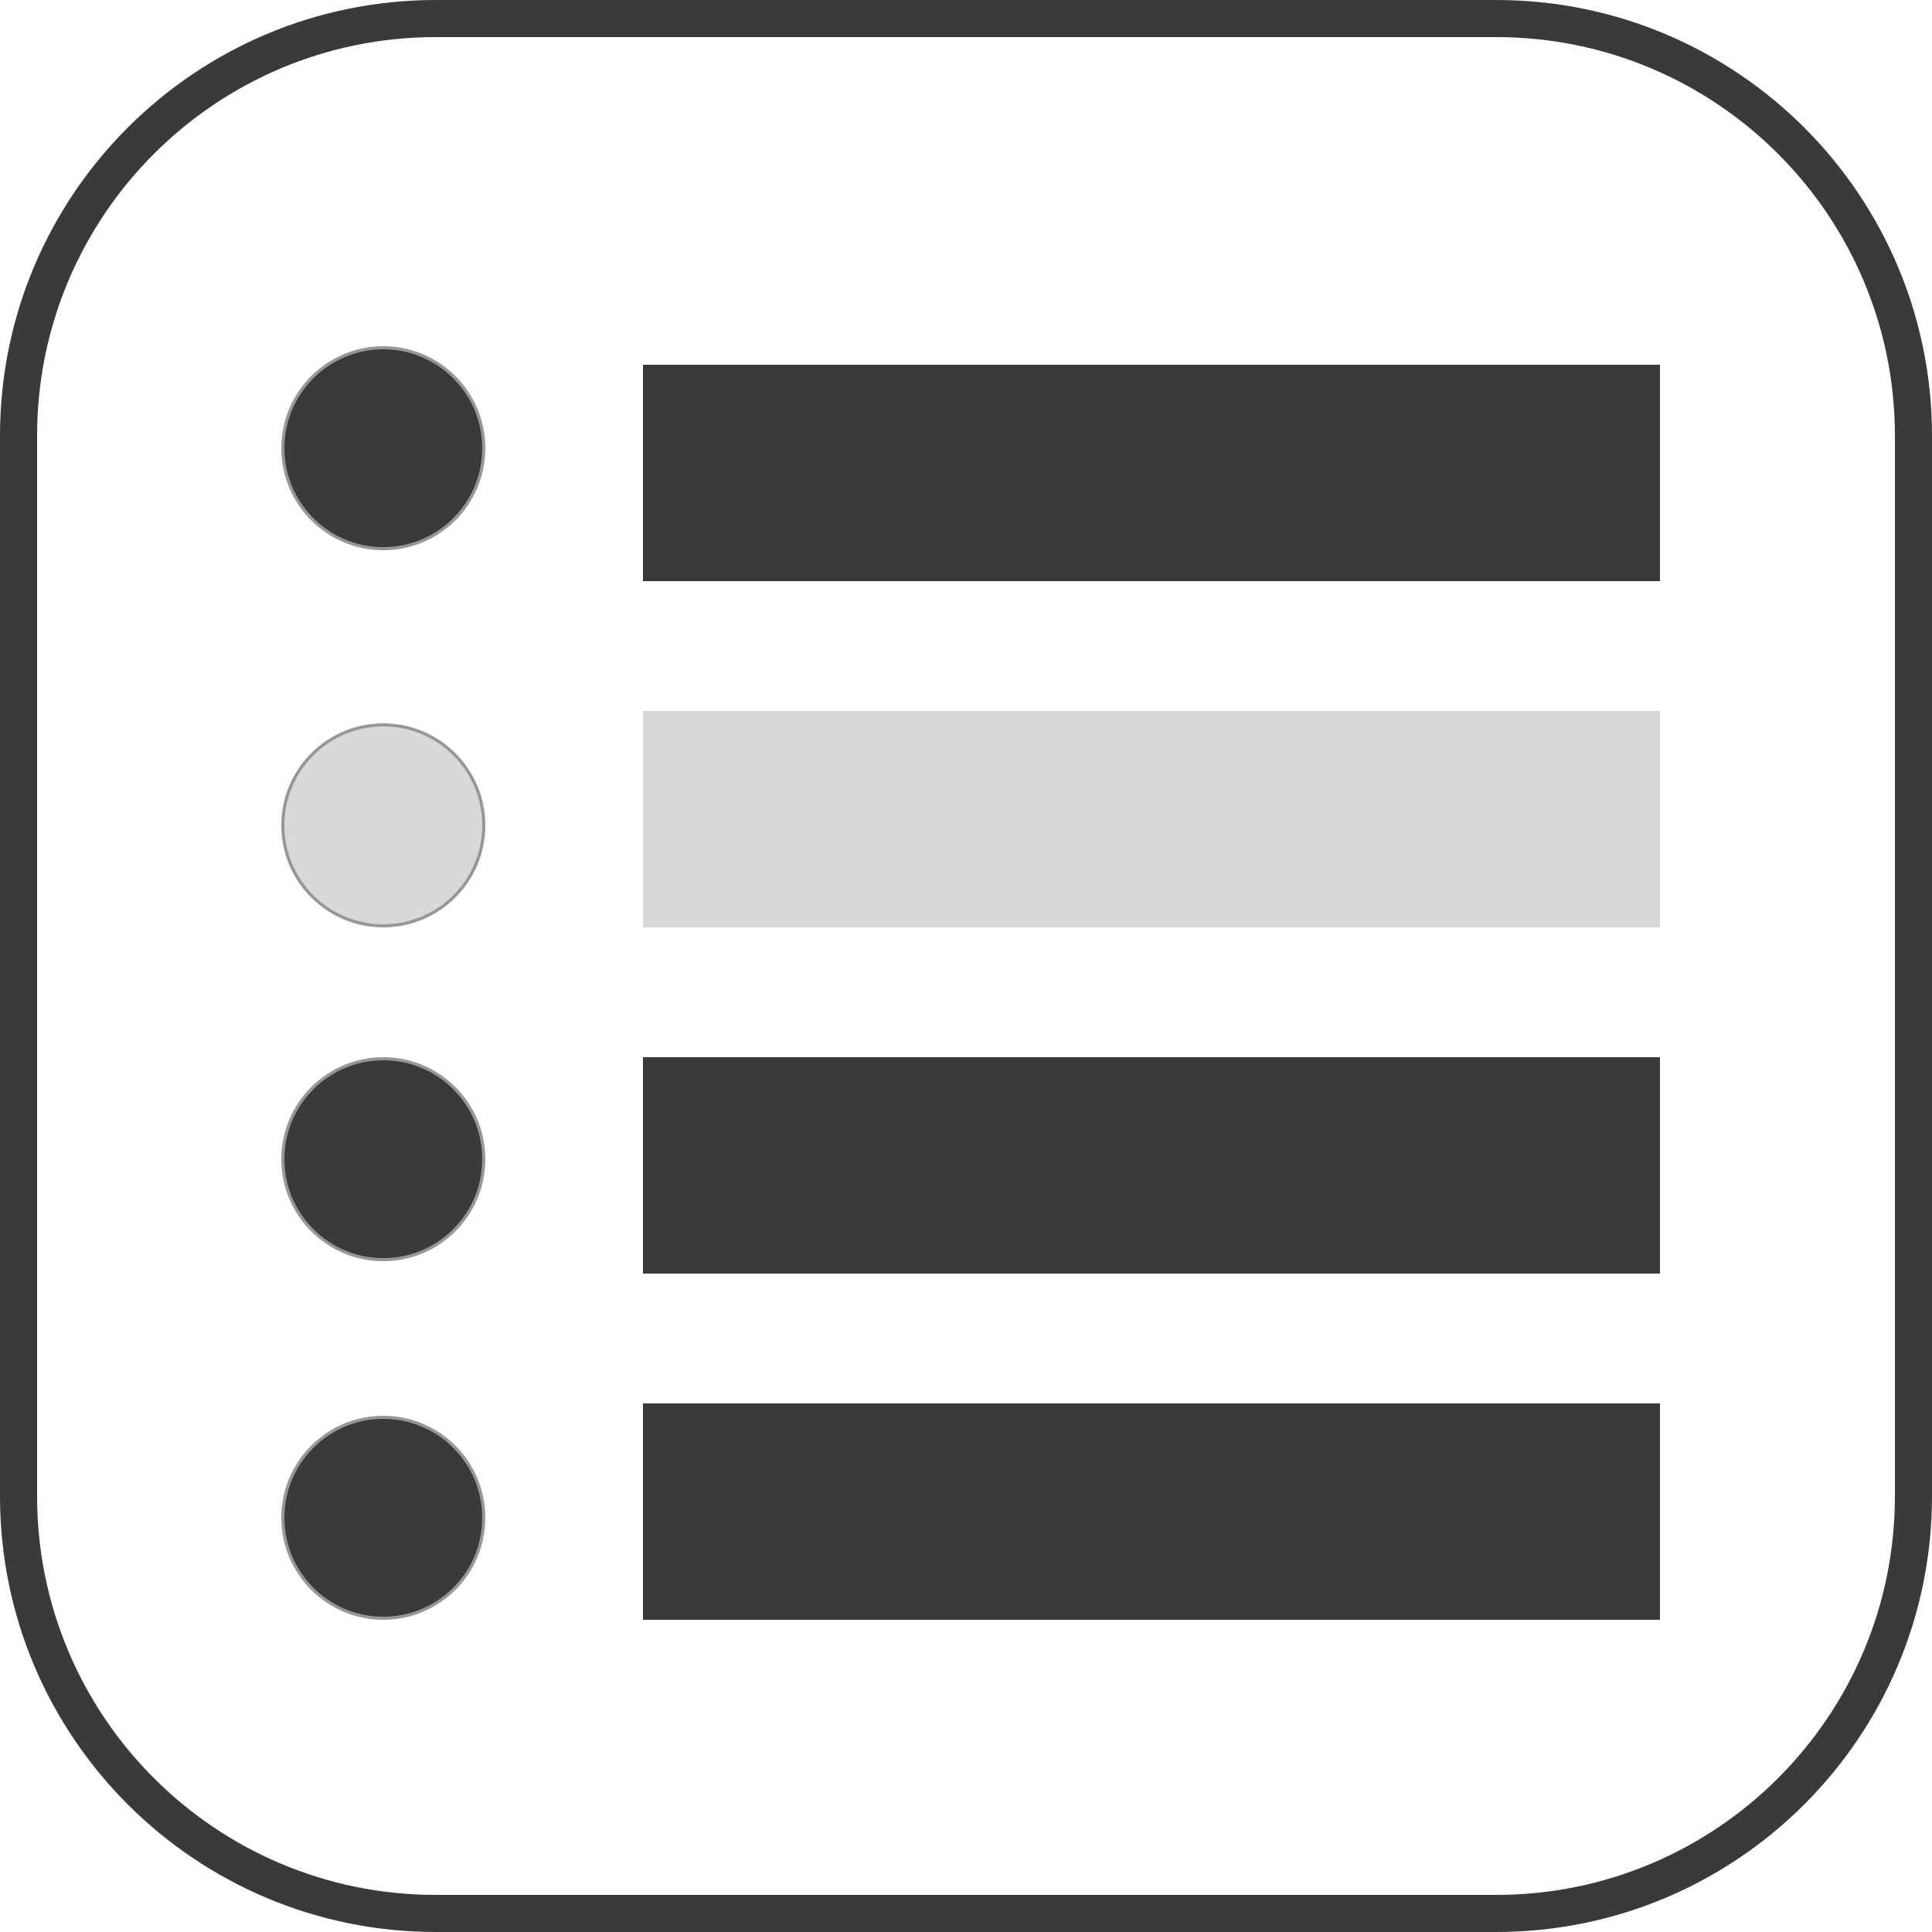
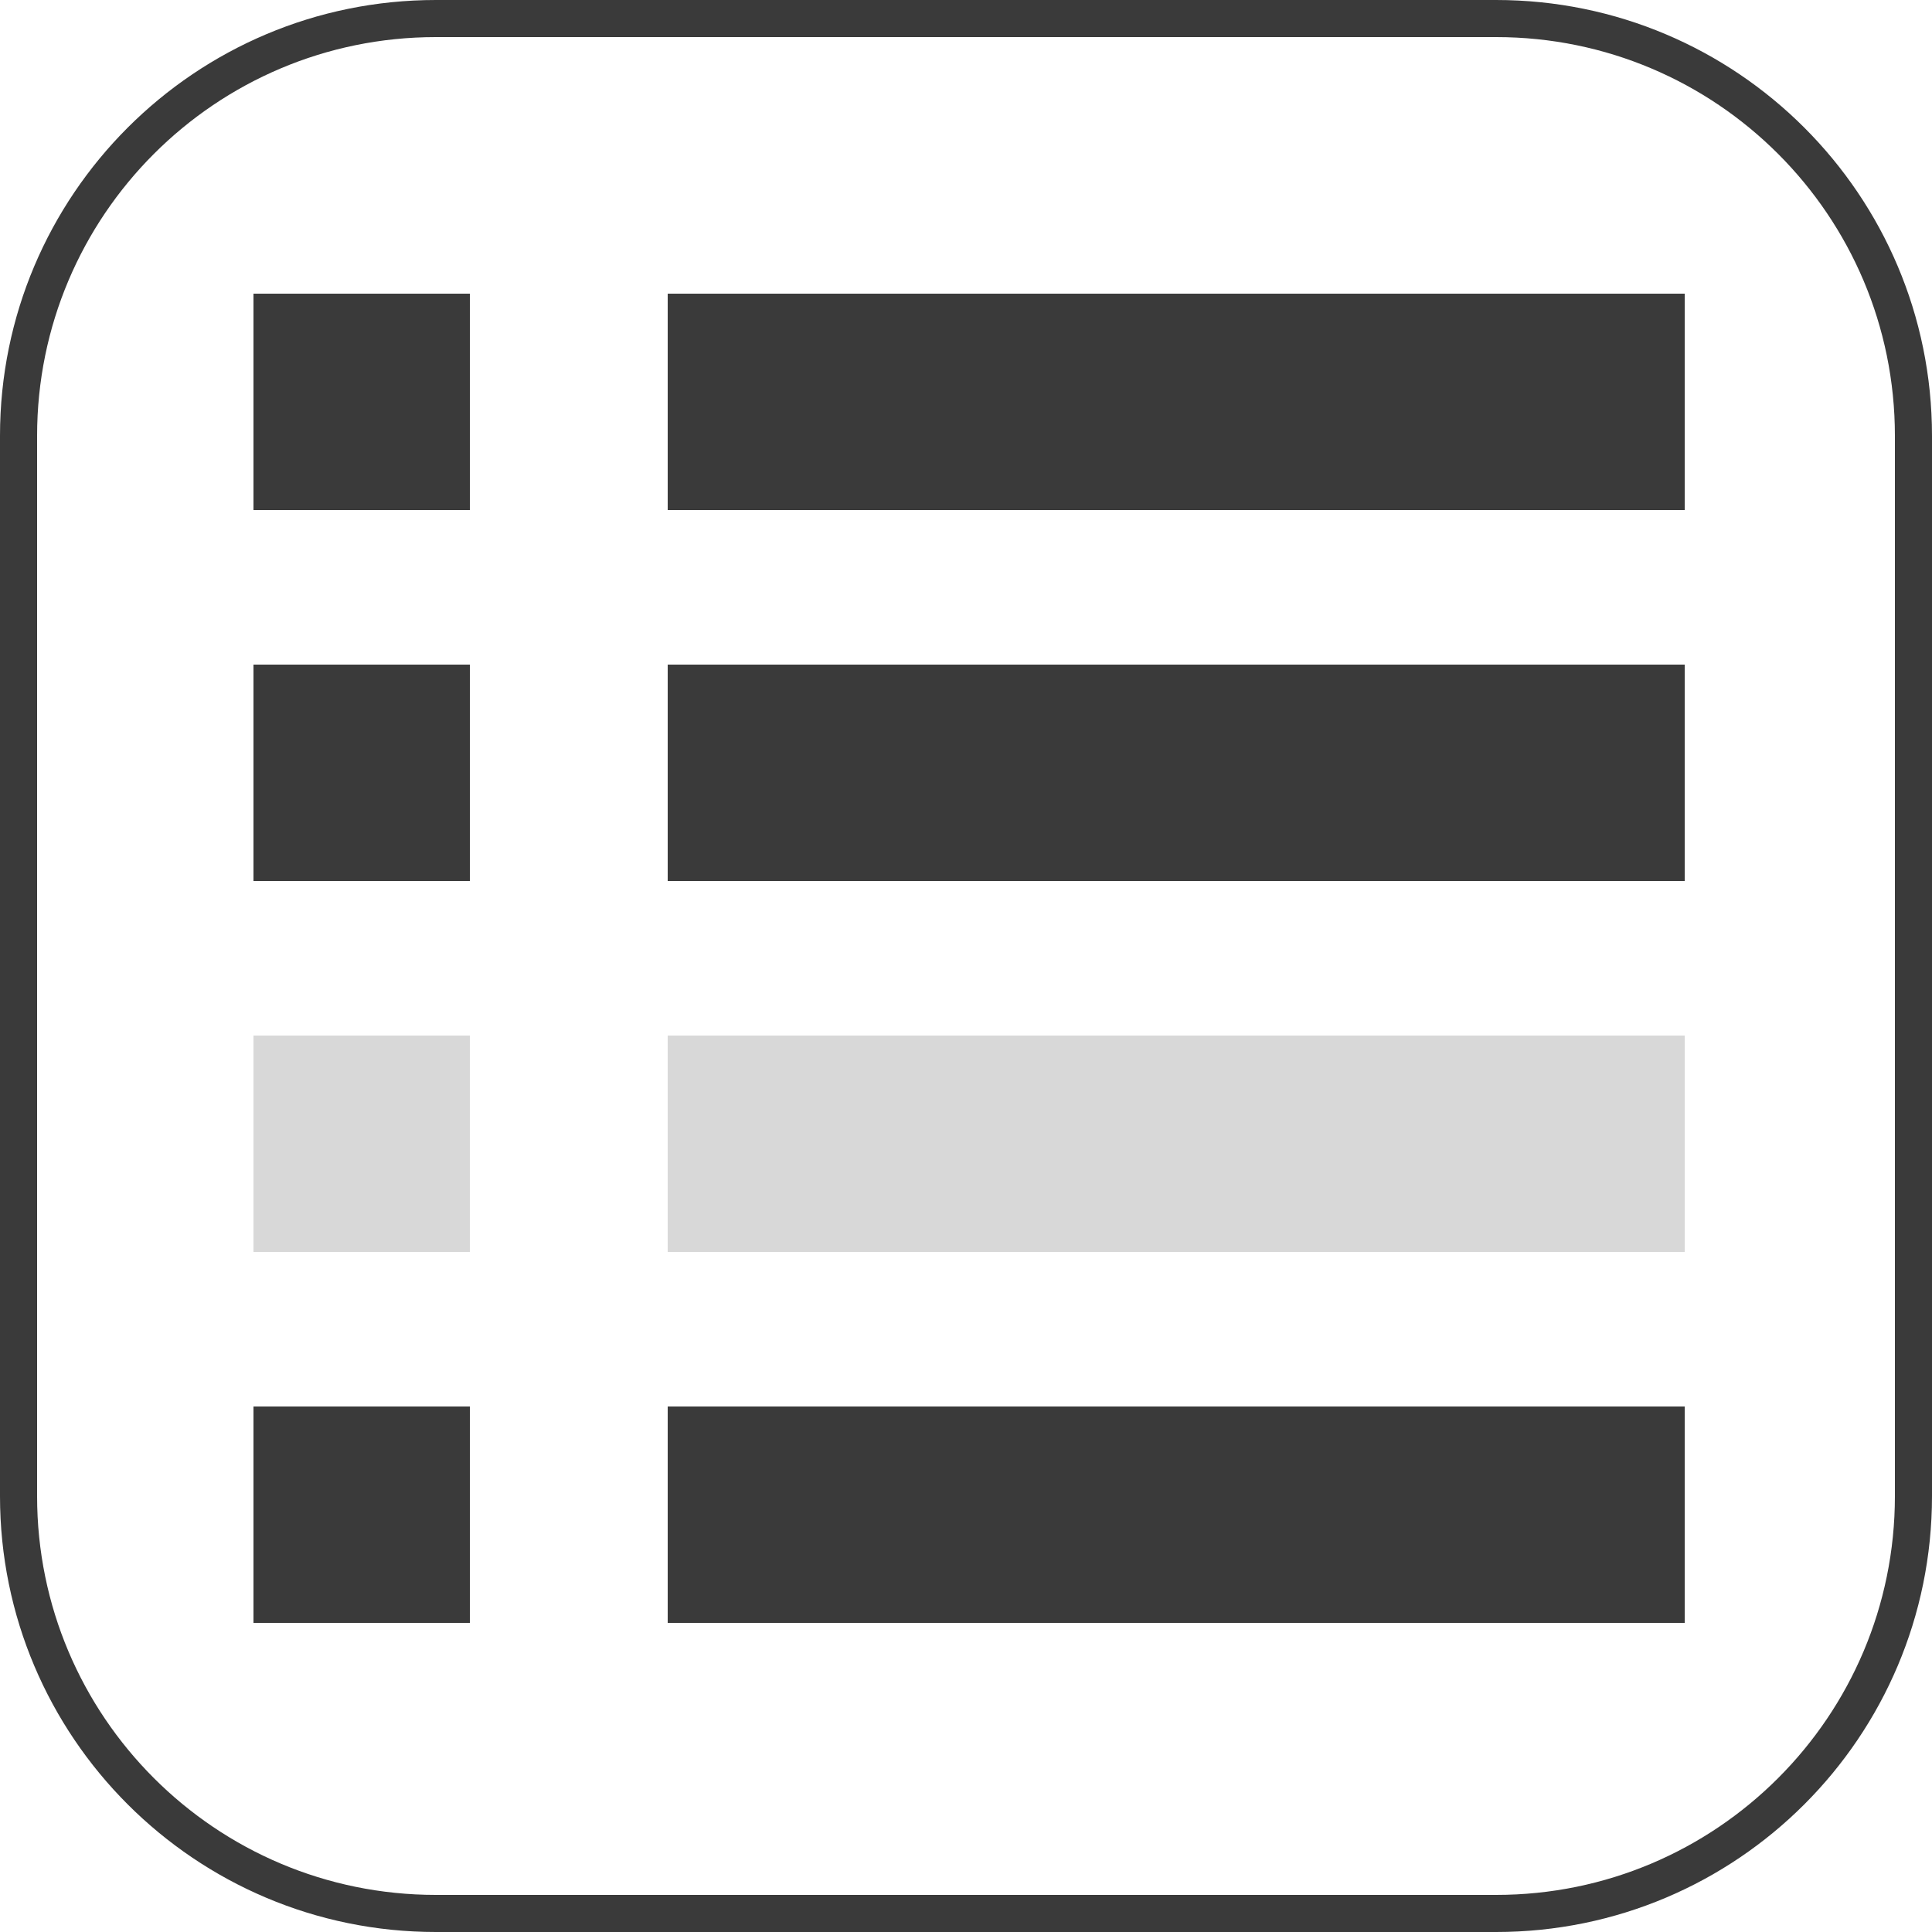
<svg xmlns="http://www.w3.org/2000/svg" width="625px" height="625px" viewBox="0 0 625 625" version="1.1">
  <g id="Page-1" stroke="none" stroke-width="1" fill="none" fill-rule="evenodd">
    <g id="multi-select">
-       <rect id="backdrop" stroke="#3A3A3A" stroke-width="12" x="6" y="6" width="613" height="613" rx="135" />
-       <g id="Group-3" transform="translate(91, 112)">
-         <rect id="Rectangle" fill="#3A3A3A" x="117" y="6" width="329" height="70" />
-         <circle id="Oval" stroke="#979797" fill="#3A3A3A" cx="33" cy="33" r="32.5" />
-         <circle id="Oval-Copy-3" stroke="#979797" fill="#D8D8D8" cx="33" cy="155" r="32.5" />
-         <circle id="Oval-Copy" stroke="#979797" fill="#3A3A3A" cx="33" cy="263" r="32.5" />
-         <circle id="Oval-Copy-2" stroke="#979797" fill="#3A3A3A" cx="33" cy="379" r="32.5" />
-         <rect id="Rectangle-Copy-17" fill="#D8D8D8" x="117" y="118" width="329" height="70" />
-         <rect id="Rectangle-Copy-18" fill="#3A3A3A" x="117" y="230" width="329" height="70" />
-         <rect id="Rectangle-Copy-19" fill="#3A3A3A" x="117" y="342" width="329" height="70" />
+       <rect id="backdrop-copy-3" stroke="#3A3A3A" stroke-width="12" x="6" y="6" width="613" height="613" rx="135" />
+       <g id="row" transform="translate(82, 95)" fill="#3A3A3A">
+         <rect id="Rectangle" x="134" y="0" width="329" height="70" />
+         <rect id="Rectangle-Copy-16" x="0" y="0" width="70" height="70" />
+       </g>
+       <g id="row-copy" transform="translate(82, 215)" fill="#3A3A3A">
+         <rect id="Rectangle" x="134" y="0" width="329" height="70" />
+         <rect id="Rectangle-Copy-16" x="0" y="0" width="70" height="70" />
+       </g>
+       <g id="row-copy-2" transform="translate(82, 335)" fill="#D8D8D8">
+         <rect id="Rectangle" x="134" y="0" width="329" height="70" />
+         <rect id="Rectangle-Copy-16" x="0" y="0" width="70" height="70" />
+       </g>
+       <g id="row-copy-3" transform="translate(82, 455)" fill="#3A3A3A">
+         <rect id="Rectangle" x="134" y="0" width="329" height="70" />
+         <rect id="Rectangle-Copy-16" x="0" y="0" width="70" height="70" />
      </g>
    </g>
  </g>
</svg>
